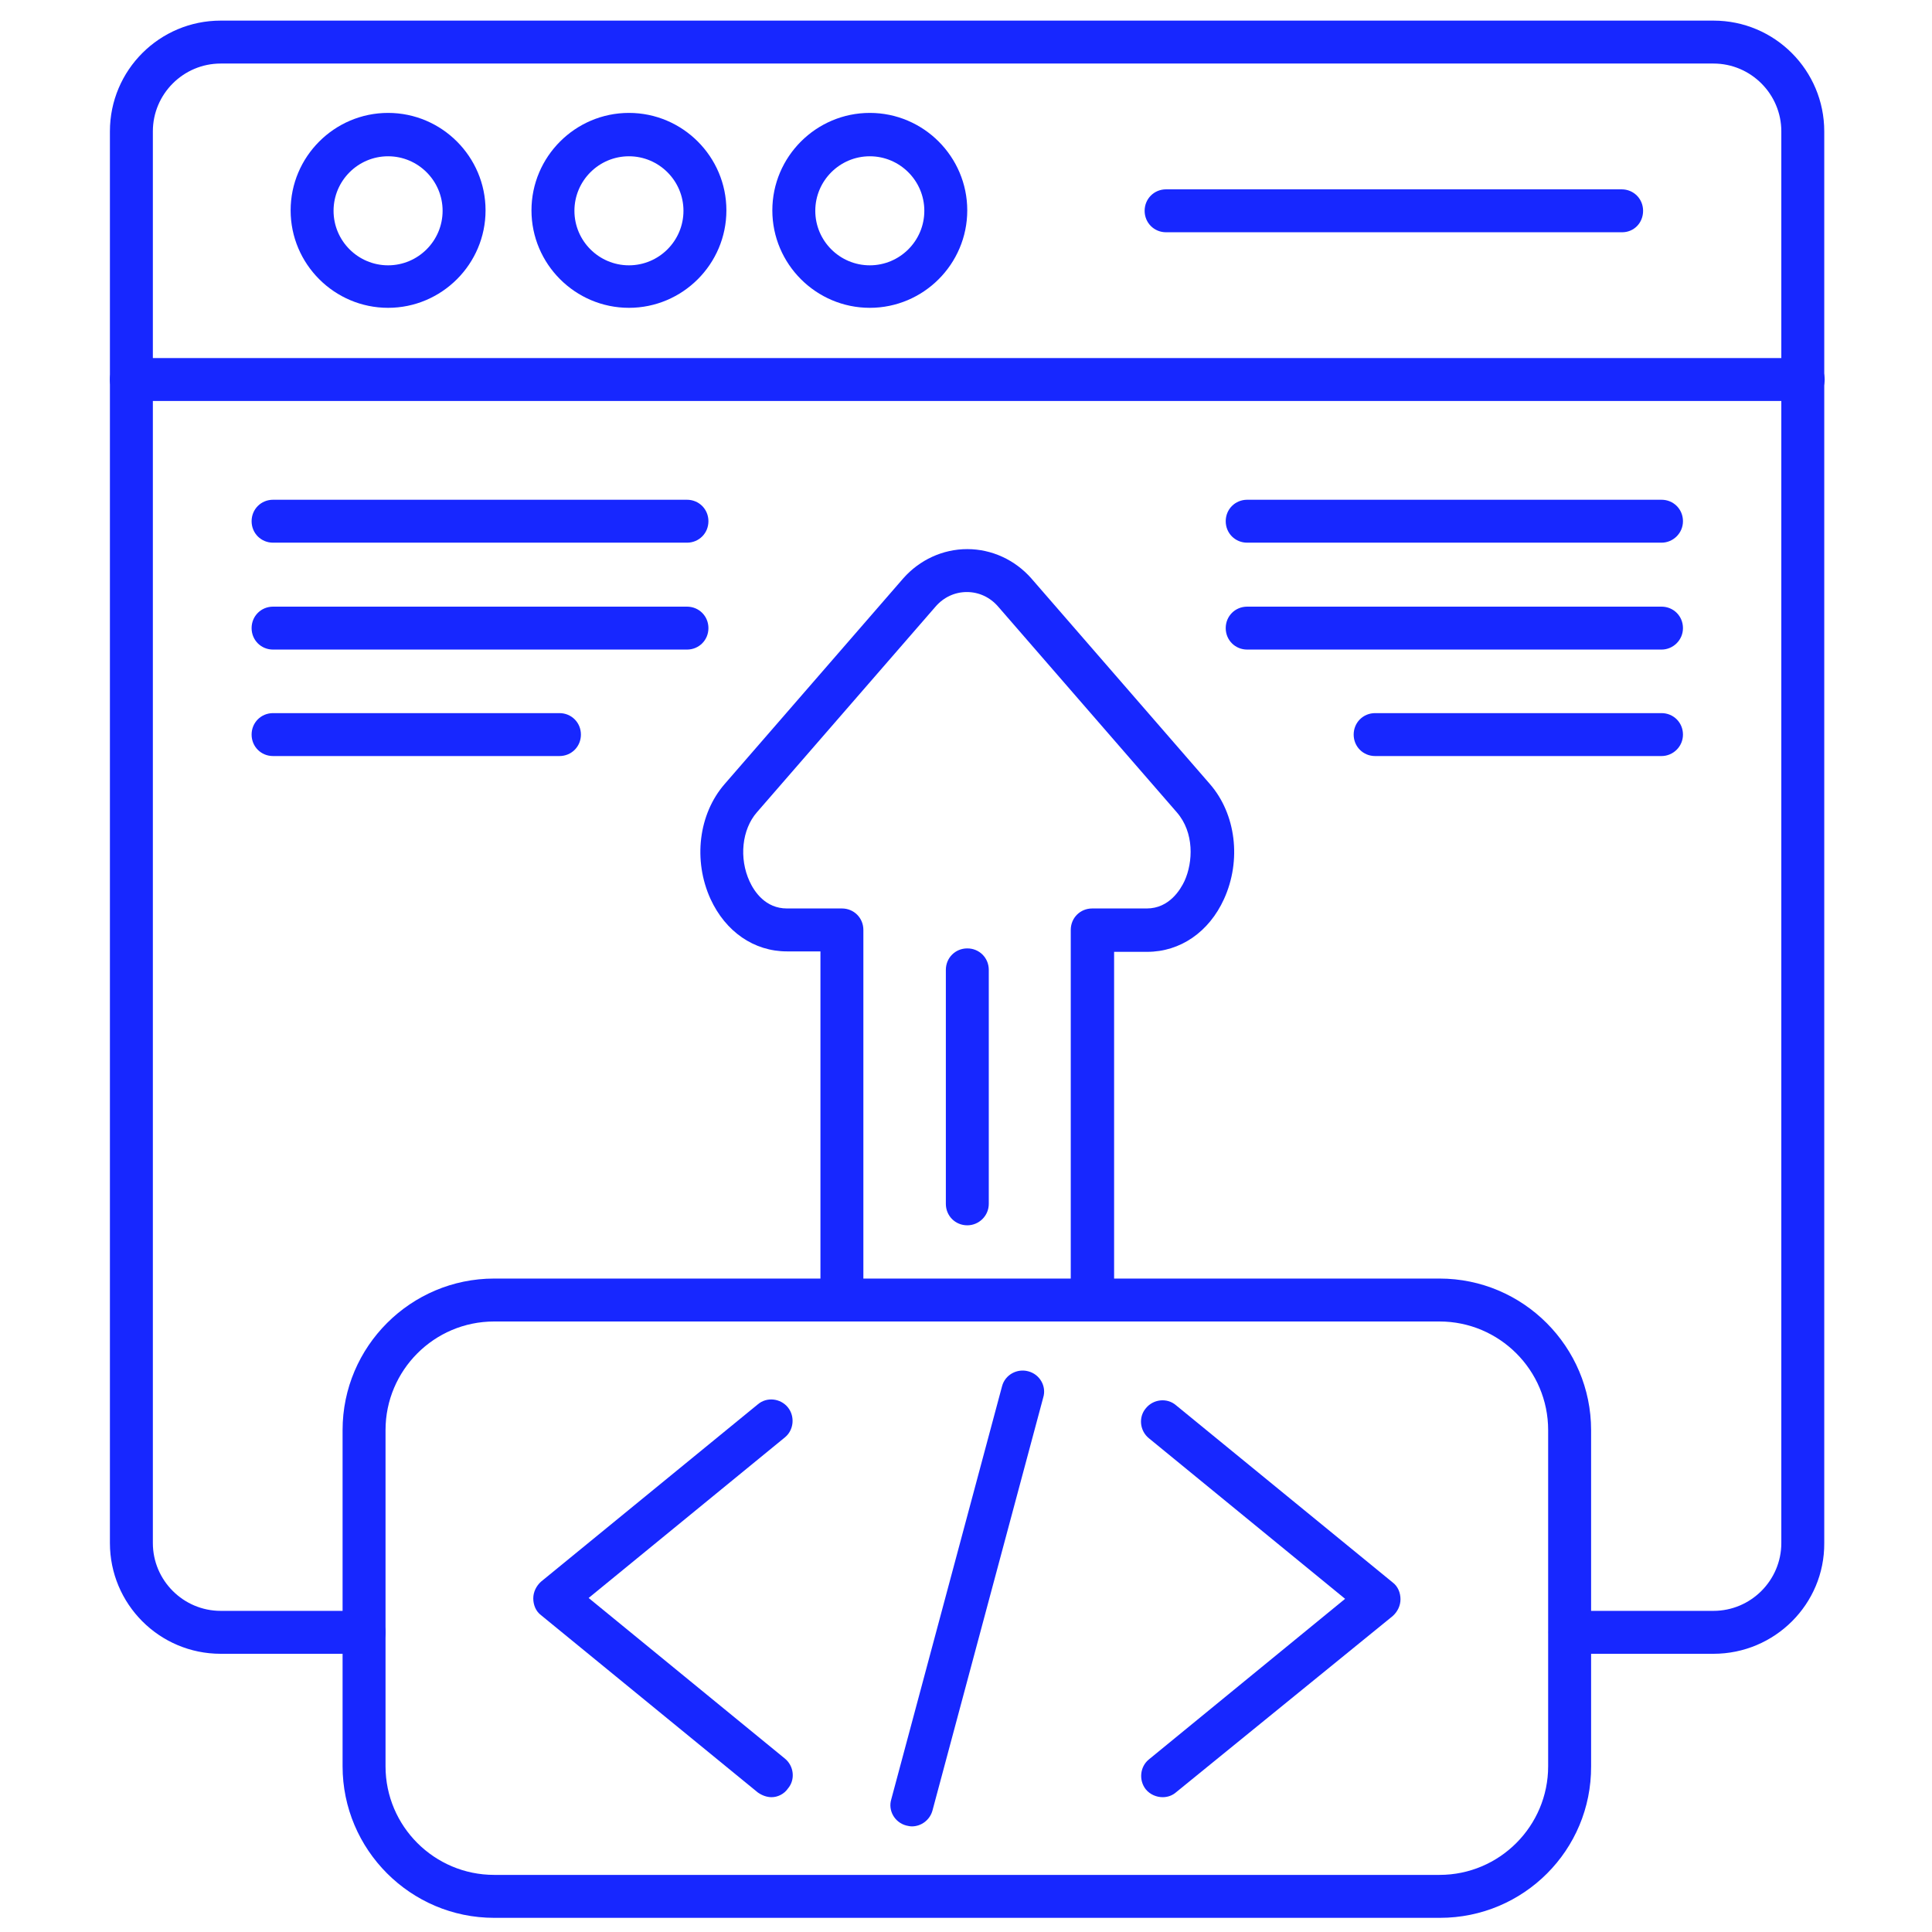
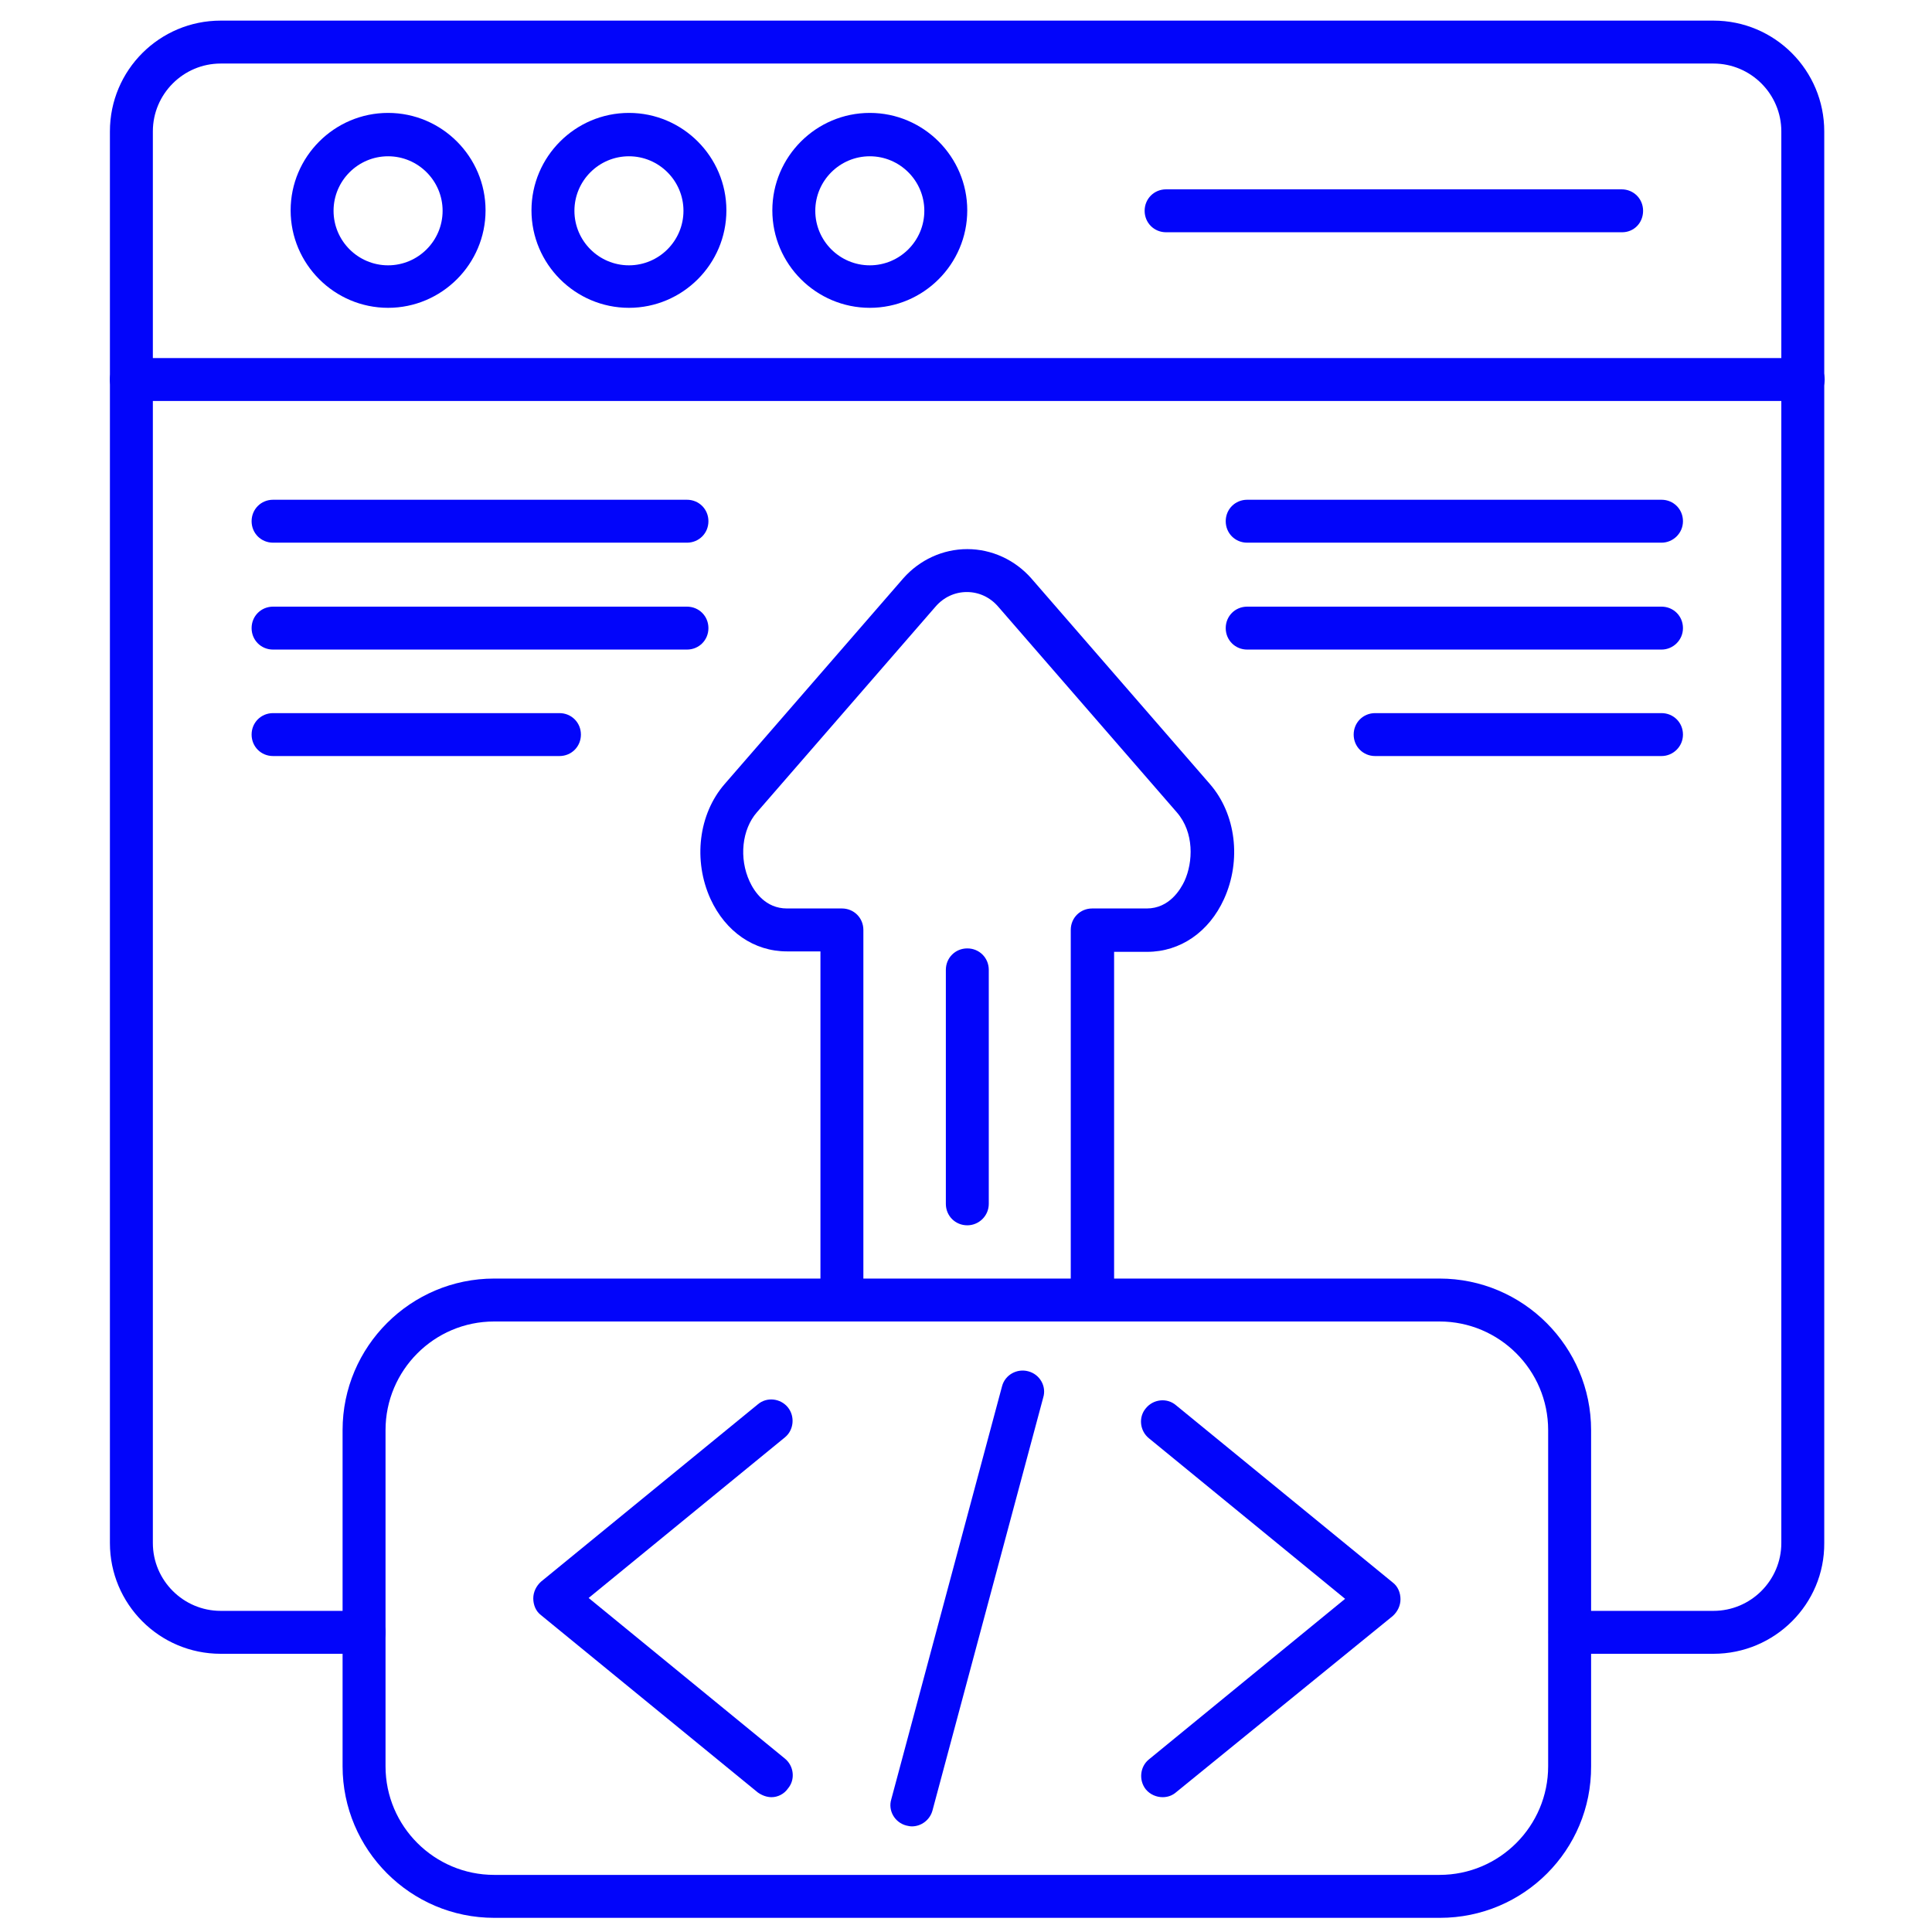
<svg xmlns="http://www.w3.org/2000/svg" width="100" height="100" viewBox="0 0 100 100" fill="none">
-   <path d="M88.689 85.6H81.267C80.645 85.6 80.156 85.111 80.156 84.489C80.156 83.867 80.645 83.378 81.267 83.378H88.689C90.623 83.378 92.201 81.8 92.201 79.867V6.8C92.201 4.867 90.623 3.289 88.689 3.289H11.423C9.489 3.289 7.912 4.867 7.912 6.8V79.867C7.912 81.8 9.489 83.378 11.423 83.378H18.845C19.467 83.378 19.956 83.867 19.956 84.489C19.956 85.111 19.467 85.6 18.845 85.6H11.423C8.245 85.6 5.689 83.022 5.689 79.867V6.8C5.689 3.622 8.267 1.067 11.423 1.067H88.689C91.867 1.067 94.423 3.644 94.423 6.8V79.867C94.445 83.022 91.867 85.6 88.689 85.6Z" fill="#1727FF" />
-   <path d="M93.334 20.755H6.801C6.178 20.755 5.689 20.267 5.689 19.644C5.689 19.022 6.178 18.533 6.801 18.533H93.334C93.956 18.533 94.445 19.022 94.445 19.644C94.445 20.267 93.934 20.755 93.334 20.755Z" fill="#1727FF" />
-   <path d="M20.087 15.933C17.309 15.933 15.043 13.667 15.043 10.889C15.043 8.111 17.309 5.844 20.087 5.844C22.865 5.844 25.132 8.111 25.132 10.889C25.132 13.667 22.865 15.933 20.087 15.933ZM20.087 8.089C18.532 8.089 17.265 9.356 17.265 10.911C17.265 12.467 18.532 13.733 20.087 13.733C21.643 13.733 22.909 12.467 22.909 10.911C22.909 9.356 21.643 8.089 20.087 8.089Z" fill="#1727FF" />
-   <path d="M32.554 15.933C29.776 15.933 27.509 13.667 27.509 10.889C27.509 8.111 29.776 5.844 32.554 5.844C35.332 5.844 37.598 8.111 37.598 10.889C37.598 13.667 35.332 15.933 32.554 15.933ZM32.554 8.089C30.998 8.089 29.732 9.356 29.732 10.911C29.732 12.467 30.998 13.733 32.554 13.733C34.109 13.733 35.376 12.467 35.376 10.911C35.376 9.356 34.109 8.089 32.554 8.089Z" fill="#1727FF" />
-   <path d="M45.021 15.933C42.243 15.933 39.976 13.667 39.976 10.889C39.976 8.111 42.243 5.844 45.021 5.844C47.799 5.844 50.065 8.111 50.065 10.889C50.065 13.667 47.799 15.933 45.021 15.933ZM45.021 8.089C43.465 8.089 42.199 9.356 42.199 10.911C42.199 12.467 43.465 13.733 45.021 13.733C46.576 13.733 47.843 12.467 47.843 10.911C47.843 9.356 46.576 8.089 45.021 8.089Z" fill="#1727FF" />
-   <path d="M83.957 12.022H60.357C59.735 12.022 59.246 11.533 59.246 10.911C59.246 10.289 59.735 9.8 60.357 9.8H83.935C84.557 9.8 85.046 10.289 85.046 10.911C85.046 11.533 84.579 12.022 83.957 12.022Z" fill="#1727FF" />
-   <path d="M39.935 93.022C39.691 93.022 39.446 92.933 39.224 92.778L28.002 83.6C27.735 83.4 27.602 83.067 27.602 82.733C27.602 82.4 27.757 82.089 28.002 81.867L39.224 72.689C39.691 72.289 40.402 72.378 40.78 72.844C41.157 73.311 41.091 74.022 40.624 74.4L30.468 82.711L40.624 91.022C41.091 91.4 41.18 92.111 40.78 92.578C40.58 92.867 40.246 93.022 39.935 93.022Z" fill="#1727FF" />
-   <path d="M60.178 93.022C59.867 93.022 59.533 92.889 59.311 92.622C58.934 92.155 59 91.444 59.467 91.067L69.622 82.755L59.467 74.444C59 74.067 58.911 73.355 59.311 72.889C59.689 72.422 60.4 72.333 60.867 72.733L72.089 81.911C72.356 82.111 72.489 82.444 72.489 82.778C72.489 83.111 72.334 83.422 72.089 83.644L60.889 92.755C60.689 92.933 60.445 93.022 60.178 93.022Z" fill="#1727FF" />
-   <path d="M47.199 94.533C47.109 94.533 46.998 94.511 46.91 94.489C46.309 94.333 45.954 93.711 46.132 93.133L51.865 71.755C52.021 71.156 52.643 70.822 53.221 70.978C53.821 71.133 54.176 71.755 53.998 72.333L48.265 93.711C48.132 94.2 47.687 94.533 47.199 94.533Z" fill="#1727FF" />
-   <path d="M74.532 99.267H25.577C21.244 99.267 17.732 95.733 17.732 91.422V74.022C17.732 69.689 21.266 66.178 25.577 66.178H74.51C78.844 66.178 82.355 69.711 82.355 74.022V91.422C82.377 95.756 78.866 99.267 74.532 99.267ZM25.577 68.4C22.466 68.4 19.955 70.933 19.955 74.022V91.422C19.955 94.533 22.488 97.044 25.577 97.044H74.51C77.621 97.044 80.132 94.511 80.132 91.422V74.022C80.132 70.911 77.599 68.4 74.51 68.4H25.577Z" fill="#1727FF" />
-   <path d="M56.533 68.4C55.91 68.4 55.422 67.911 55.422 67.289V48.133C55.422 47.511 55.91 47.022 56.533 47.022H59.355C60.533 47.022 61.111 46.022 61.31 45.6C61.755 44.622 61.822 43.089 60.91 42.044L51.666 31.4C51.244 30.911 50.666 30.644 50.044 30.644C49.422 30.644 48.844 30.911 48.422 31.4L39.177 42.044C38.399 42.933 38.244 44.422 38.799 45.622C39.044 46.156 39.621 47.022 40.733 47.022H43.577C44.199 47.022 44.688 47.511 44.688 48.133V67.289C44.688 67.911 44.199 68.4 43.577 68.4C42.955 68.4 42.466 67.911 42.466 67.289V49.244H40.733C39.022 49.244 37.555 48.222 36.777 46.533C35.866 44.533 36.155 42.133 37.511 40.578L46.755 29.933C47.599 28.978 48.799 28.422 50.066 28.422C51.333 28.422 52.533 28.978 53.377 29.933L62.621 40.578C63.977 42.133 64.266 44.533 63.355 46.533C62.577 48.244 61.088 49.267 59.377 49.267H57.666V67.311C57.644 67.911 57.133 68.4 56.533 68.4Z" fill="#1727FF" />
-   <path d="M35.556 28.089H14.134C13.512 28.089 13.023 27.6 13.023 26.978C13.023 26.356 13.512 25.867 14.134 25.867H35.556C36.179 25.867 36.668 26.356 36.668 26.978C36.668 27.6 36.179 28.089 35.556 28.089Z" fill="#1727FF" />
-   <path d="M35.556 33.622H14.134C13.512 33.622 13.023 33.133 13.023 32.511C13.023 31.889 13.512 31.4 14.134 31.4H35.556C36.179 31.4 36.668 31.889 36.668 32.511C36.668 33.133 36.179 33.622 35.556 33.622Z" fill="#1727FF" />
-   <path d="M28.956 39.133H14.134C13.512 39.133 13.023 38.645 13.023 38.022C13.023 37.4 13.512 36.911 14.134 36.911H28.956C29.579 36.911 30.068 37.4 30.068 38.022C30.068 38.645 29.579 39.133 28.956 39.133Z" fill="#1727FF" />
-   <path d="M85.999 28.089H64.555C63.932 28.089 63.443 27.6 63.443 26.978C63.443 26.356 63.932 25.867 64.555 25.867H85.999C86.621 25.867 87.11 26.356 87.11 26.978C87.11 27.6 86.599 28.089 85.999 28.089Z" fill="#1727FF" />
-   <path d="M85.999 33.622H64.555C63.932 33.622 63.443 33.133 63.443 32.511C63.443 31.889 63.932 31.4 64.555 31.4H85.999C86.621 31.4 87.11 31.889 87.11 32.511C87.11 33.133 86.599 33.622 85.999 33.622Z" fill="#1727FF" />
-   <path d="M85.999 39.133H71.177C70.555 39.133 70.066 38.645 70.066 38.022C70.066 37.4 70.555 36.911 71.177 36.911H85.999C86.621 36.911 87.11 37.4 87.11 38.022C87.11 38.645 86.599 39.133 85.999 39.133Z" fill="#1727FF" />
-   <path d="M50.068 63.422C49.446 63.422 48.957 62.933 48.957 62.311V50.2C48.957 49.578 49.446 49.089 50.068 49.089C50.69 49.089 51.179 49.578 51.179 50.2V62.311C51.179 62.933 50.668 63.422 50.068 63.422Z" fill="#1727FF" />
+   <path d="M88.689 85.6H81.267C80.645 85.6 80.156 85.111 80.156 84.489C80.156 83.867 80.645 83.378 81.267 83.378H88.689C90.623 83.378 92.201 81.8 92.201 79.867V6.8C92.201 4.867 90.623 3.289 88.689 3.289H11.423C9.489 3.289 7.912 4.867 7.912 6.8V79.867C7.912 81.8 9.489 83.378 11.423 83.378H18.845C19.467 83.378 19.956 83.867 19.956 84.489C19.956 85.111 19.467 85.6 18.845 85.6H11.423C8.245 85.6 5.689 83.022 5.689 79.867V6.8C5.689 3.622 8.267 1.067 11.423 1.067H88.689C91.867 1.067 94.423 3.644 94.423 6.8V79.867C94.445 83.022 91.867 85.6 88.689 85.6Z" fill="#0205FA" />
+   <path d="M93.334 20.755H6.801C6.178 20.755 5.689 20.267 5.689 19.644C5.689 19.022 6.178 18.533 6.801 18.533H93.334C93.956 18.533 94.445 19.022 94.445 19.644C94.445 20.267 93.934 20.755 93.334 20.755Z" fill="#0205FA" />
+   <path d="M20.087 15.933C17.309 15.933 15.043 13.667 15.043 10.889C15.043 8.111 17.309 5.844 20.087 5.844C22.865 5.844 25.132 8.111 25.132 10.889C25.132 13.667 22.865 15.933 20.087 15.933ZM20.087 8.089C18.532 8.089 17.265 9.356 17.265 10.911C17.265 12.467 18.532 13.733 20.087 13.733C21.643 13.733 22.909 12.467 22.909 10.911C22.909 9.356 21.643 8.089 20.087 8.089Z" fill="#0205FA" />
+   <path d="M32.554 15.933C29.776 15.933 27.509 13.667 27.509 10.889C27.509 8.111 29.776 5.844 32.554 5.844C35.332 5.844 37.598 8.111 37.598 10.889C37.598 13.667 35.332 15.933 32.554 15.933ZM32.554 8.089C30.998 8.089 29.732 9.356 29.732 10.911C29.732 12.467 30.998 13.733 32.554 13.733C34.109 13.733 35.376 12.467 35.376 10.911C35.376 9.356 34.109 8.089 32.554 8.089Z" fill="#0205FA" />
+   <path d="M45.021 15.933C42.243 15.933 39.976 13.667 39.976 10.889C39.976 8.111 42.243 5.844 45.021 5.844C47.799 5.844 50.065 8.111 50.065 10.889C50.065 13.667 47.799 15.933 45.021 15.933ZM45.021 8.089C43.465 8.089 42.199 9.356 42.199 10.911C42.199 12.467 43.465 13.733 45.021 13.733C46.576 13.733 47.843 12.467 47.843 10.911C47.843 9.356 46.576 8.089 45.021 8.089Z" fill="#0205FA" />
+   <path d="M83.957 12.022H60.357C59.735 12.022 59.246 11.533 59.246 10.911C59.246 10.289 59.735 9.8 60.357 9.8H83.935C84.557 9.8 85.046 10.289 85.046 10.911C85.046 11.533 84.579 12.022 83.957 12.022Z" fill="#0205FA" />
+   <path d="M39.935 93.022C39.691 93.022 39.446 92.933 39.224 92.778L28.002 83.6C27.735 83.4 27.602 83.067 27.602 82.733C27.602 82.4 27.757 82.089 28.002 81.867L39.224 72.689C39.691 72.289 40.402 72.378 40.78 72.844C41.157 73.311 41.091 74.022 40.624 74.4L30.468 82.711L40.624 91.022C41.091 91.4 41.18 92.111 40.78 92.578C40.58 92.867 40.246 93.022 39.935 93.022Z" fill="#0205FA" />
+   <path d="M60.178 93.022C59.867 93.022 59.533 92.889 59.311 92.622C58.934 92.155 59 91.444 59.467 91.067L69.622 82.755L59.467 74.444C59 74.067 58.911 73.355 59.311 72.889C59.689 72.422 60.4 72.333 60.867 72.733L72.089 81.911C72.356 82.111 72.489 82.444 72.489 82.778C72.489 83.111 72.334 83.422 72.089 83.644L60.889 92.755C60.689 92.933 60.445 93.022 60.178 93.022Z" fill="#0205FA" />
+   <path d="M47.199 94.533C47.109 94.533 46.998 94.511 46.91 94.489C46.309 94.333 45.954 93.711 46.132 93.133L51.865 71.755C52.021 71.156 52.643 70.822 53.221 70.978C53.821 71.133 54.176 71.755 53.998 72.333L48.265 93.711C48.132 94.2 47.687 94.533 47.199 94.533Z" fill="#0205FA" />
+   <path d="M74.532 99.267H25.577C21.244 99.267 17.732 95.733 17.732 91.422V74.022C17.732 69.689 21.266 66.178 25.577 66.178H74.51C78.844 66.178 82.355 69.711 82.355 74.022V91.422C82.377 95.756 78.866 99.267 74.532 99.267ZM25.577 68.4C22.466 68.4 19.955 70.933 19.955 74.022V91.422C19.955 94.533 22.488 97.044 25.577 97.044H74.51C77.621 97.044 80.132 94.511 80.132 91.422V74.022C80.132 70.911 77.599 68.4 74.51 68.4H25.577Z" fill="#0205FA" />
+   <path d="M56.533 68.4C55.91 68.4 55.422 67.911 55.422 67.289V48.133C55.422 47.511 55.91 47.022 56.533 47.022H59.355C60.533 47.022 61.111 46.022 61.31 45.6C61.755 44.622 61.822 43.089 60.91 42.044L51.666 31.4C51.244 30.911 50.666 30.644 50.044 30.644C49.422 30.644 48.844 30.911 48.422 31.4L39.177 42.044C38.399 42.933 38.244 44.422 38.799 45.622C39.044 46.156 39.621 47.022 40.733 47.022H43.577C44.199 47.022 44.688 47.511 44.688 48.133V67.289C44.688 67.911 44.199 68.4 43.577 68.4C42.955 68.4 42.466 67.911 42.466 67.289V49.244H40.733C39.022 49.244 37.555 48.222 36.777 46.533C35.866 44.533 36.155 42.133 37.511 40.578L46.755 29.933C47.599 28.978 48.799 28.422 50.066 28.422C51.333 28.422 52.533 28.978 53.377 29.933L62.621 40.578C63.977 42.133 64.266 44.533 63.355 46.533C62.577 48.244 61.088 49.267 59.377 49.267H57.666V67.311C57.644 67.911 57.133 68.4 56.533 68.4Z" fill="#0205FA" />
+   <path d="M35.556 28.089H14.134C13.512 28.089 13.023 27.6 13.023 26.978C13.023 26.356 13.512 25.867 14.134 25.867H35.556C36.179 25.867 36.668 26.356 36.668 26.978C36.668 27.6 36.179 28.089 35.556 28.089Z" fill="#0205FA" />
+   <path d="M35.556 33.622H14.134C13.512 33.622 13.023 33.133 13.023 32.511C13.023 31.889 13.512 31.4 14.134 31.4H35.556C36.179 31.4 36.668 31.889 36.668 32.511C36.668 33.133 36.179 33.622 35.556 33.622Z" fill="#0205FA" />
+   <path d="M28.956 39.133H14.134C13.512 39.133 13.023 38.645 13.023 38.022C13.023 37.4 13.512 36.911 14.134 36.911H28.956C29.579 36.911 30.068 37.4 30.068 38.022C30.068 38.645 29.579 39.133 28.956 39.133Z" fill="#0205FA" />
+   <path d="M85.999 28.089H64.555C63.932 28.089 63.443 27.6 63.443 26.978C63.443 26.356 63.932 25.867 64.555 25.867H85.999C86.621 25.867 87.11 26.356 87.11 26.978C87.11 27.6 86.599 28.089 85.999 28.089Z" fill="#0205FA" />
+   <path d="M85.999 33.622H64.555C63.932 33.622 63.443 33.133 63.443 32.511C63.443 31.889 63.932 31.4 64.555 31.4H85.999C86.621 31.4 87.11 31.889 87.11 32.511C87.11 33.133 86.599 33.622 85.999 33.622Z" fill="#0205FA" />
+   <path d="M85.999 39.133H71.177C70.555 39.133 70.066 38.645 70.066 38.022C70.066 37.4 70.555 36.911 71.177 36.911H85.999C86.621 36.911 87.11 37.4 87.11 38.022C87.11 38.645 86.599 39.133 85.999 39.133Z" fill="#0205FA" />
+   <path d="M50.068 63.422C49.446 63.422 48.957 62.933 48.957 62.311V50.2C48.957 49.578 49.446 49.089 50.068 49.089C50.69 49.089 51.179 49.578 51.179 50.2V62.311C51.179 62.933 50.668 63.422 50.068 63.422Z" fill="#0205FA" />
</svg>
